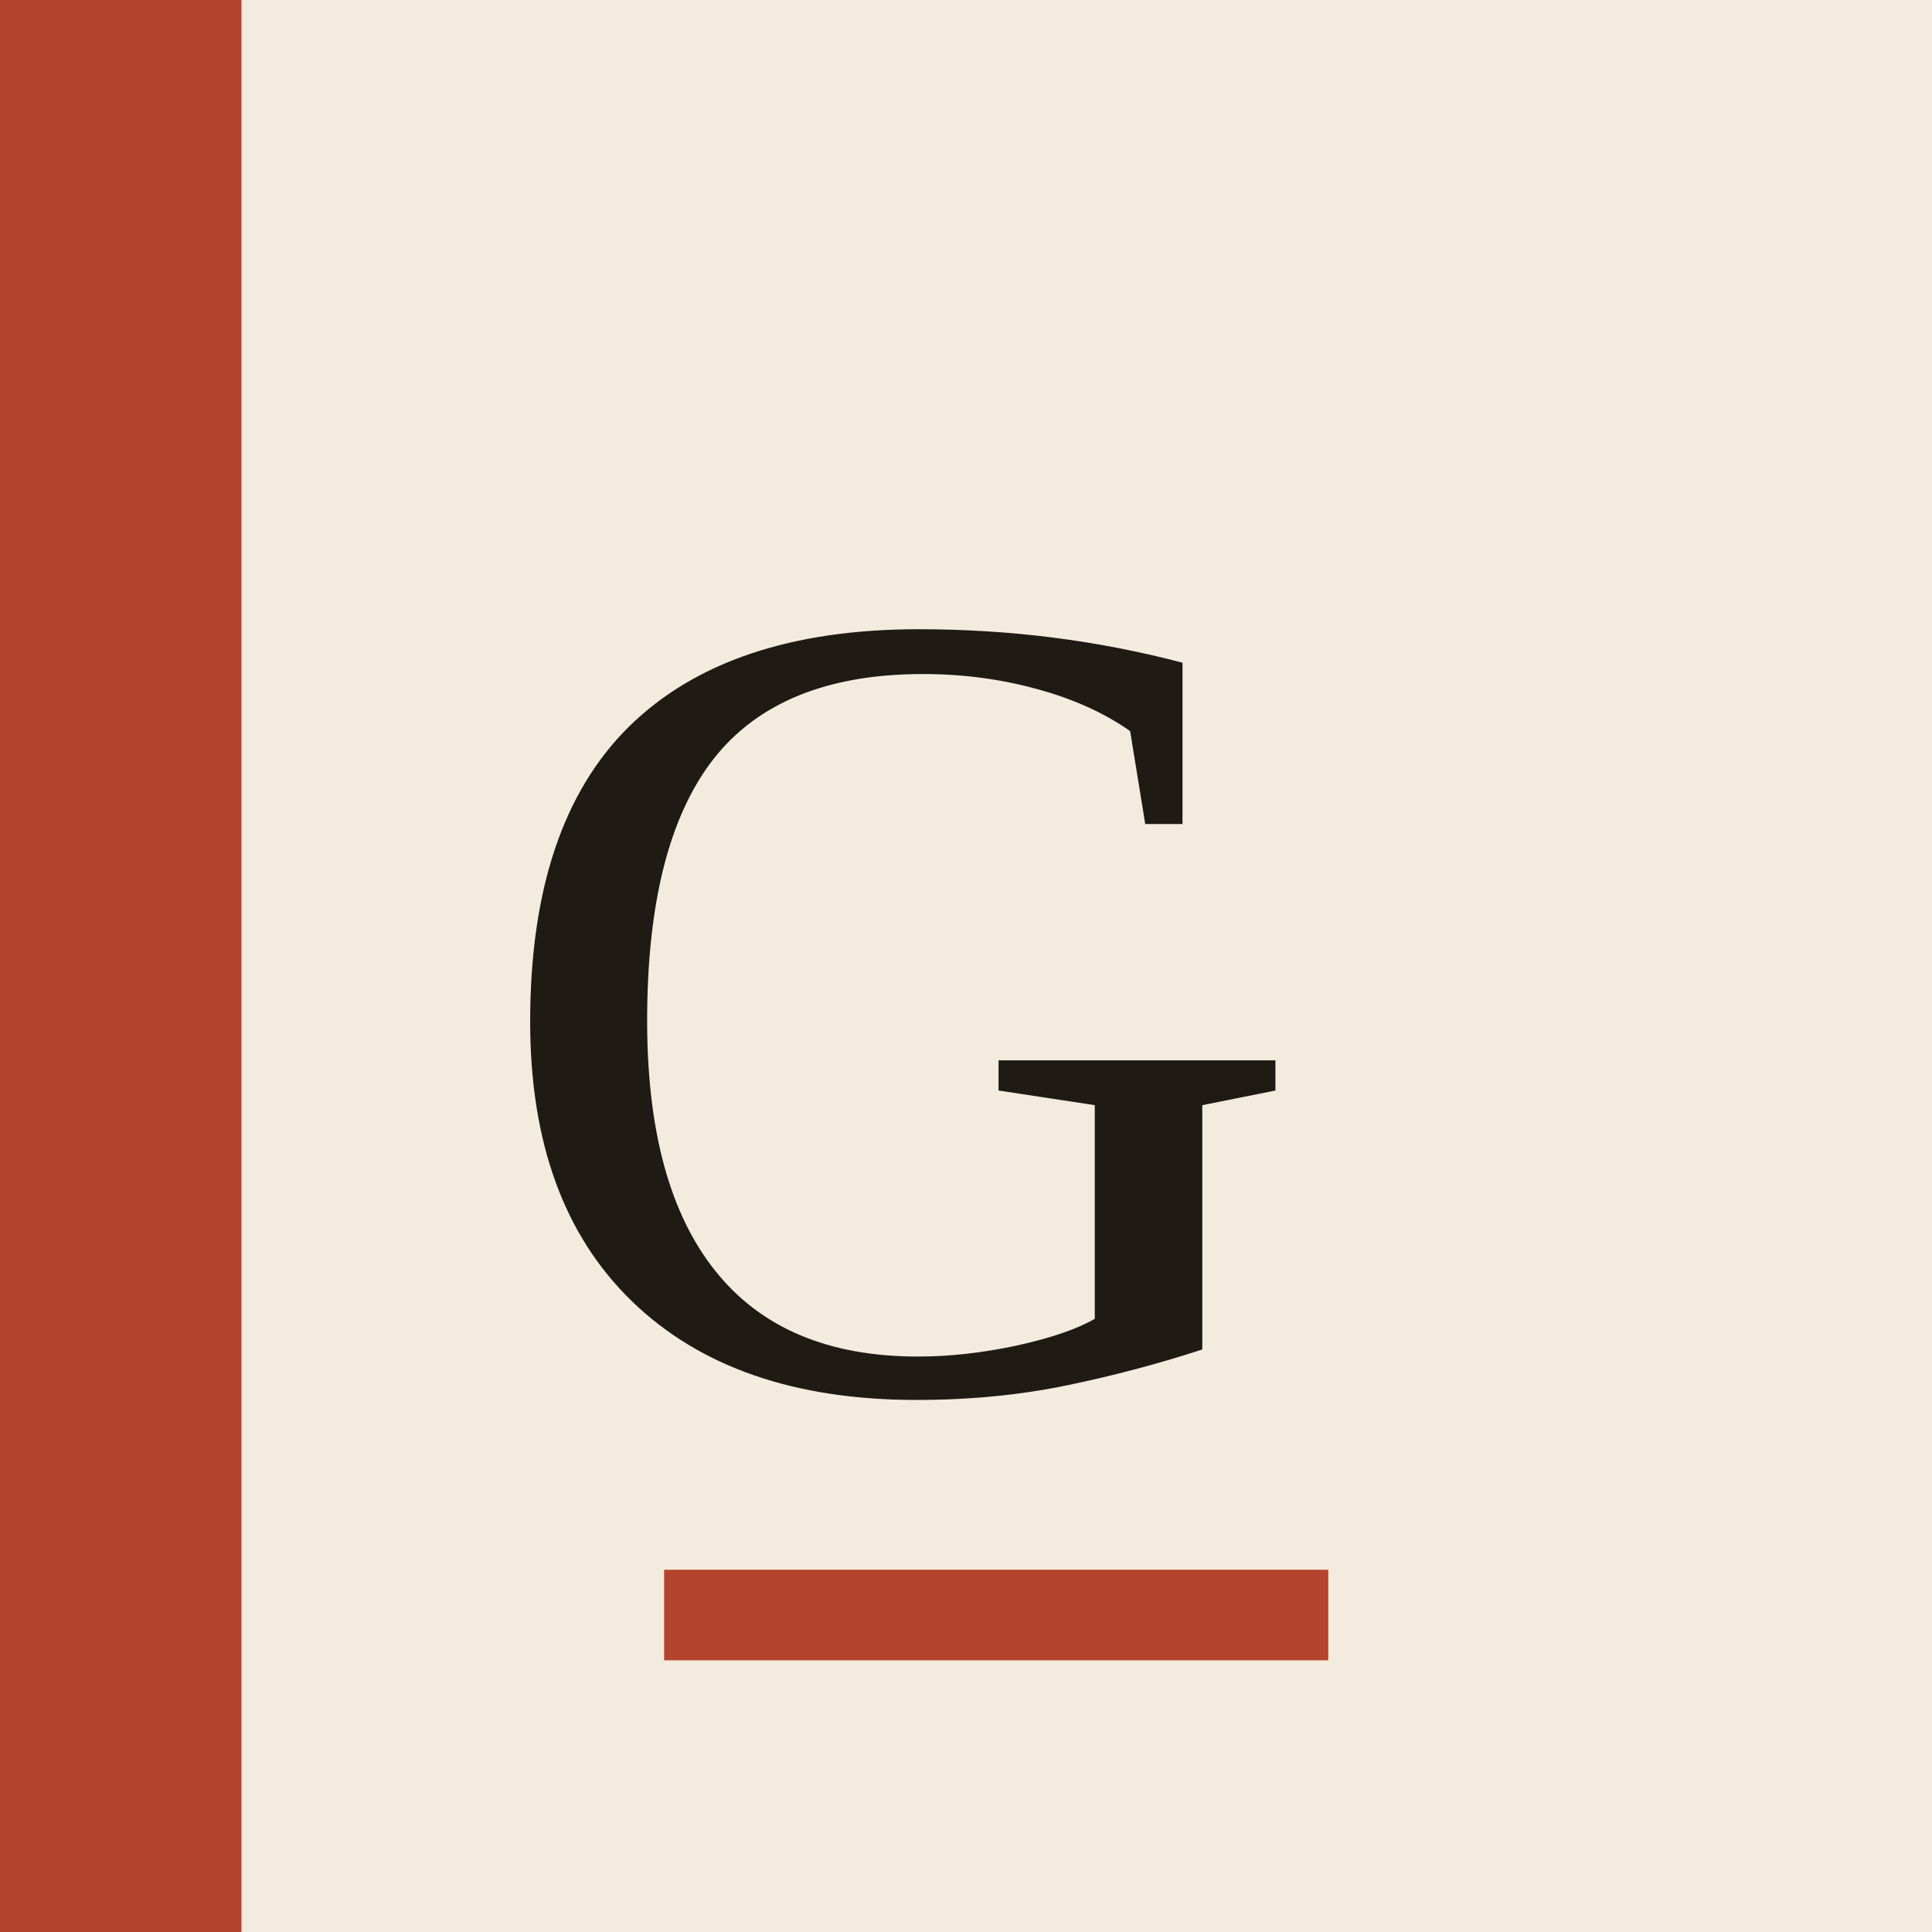
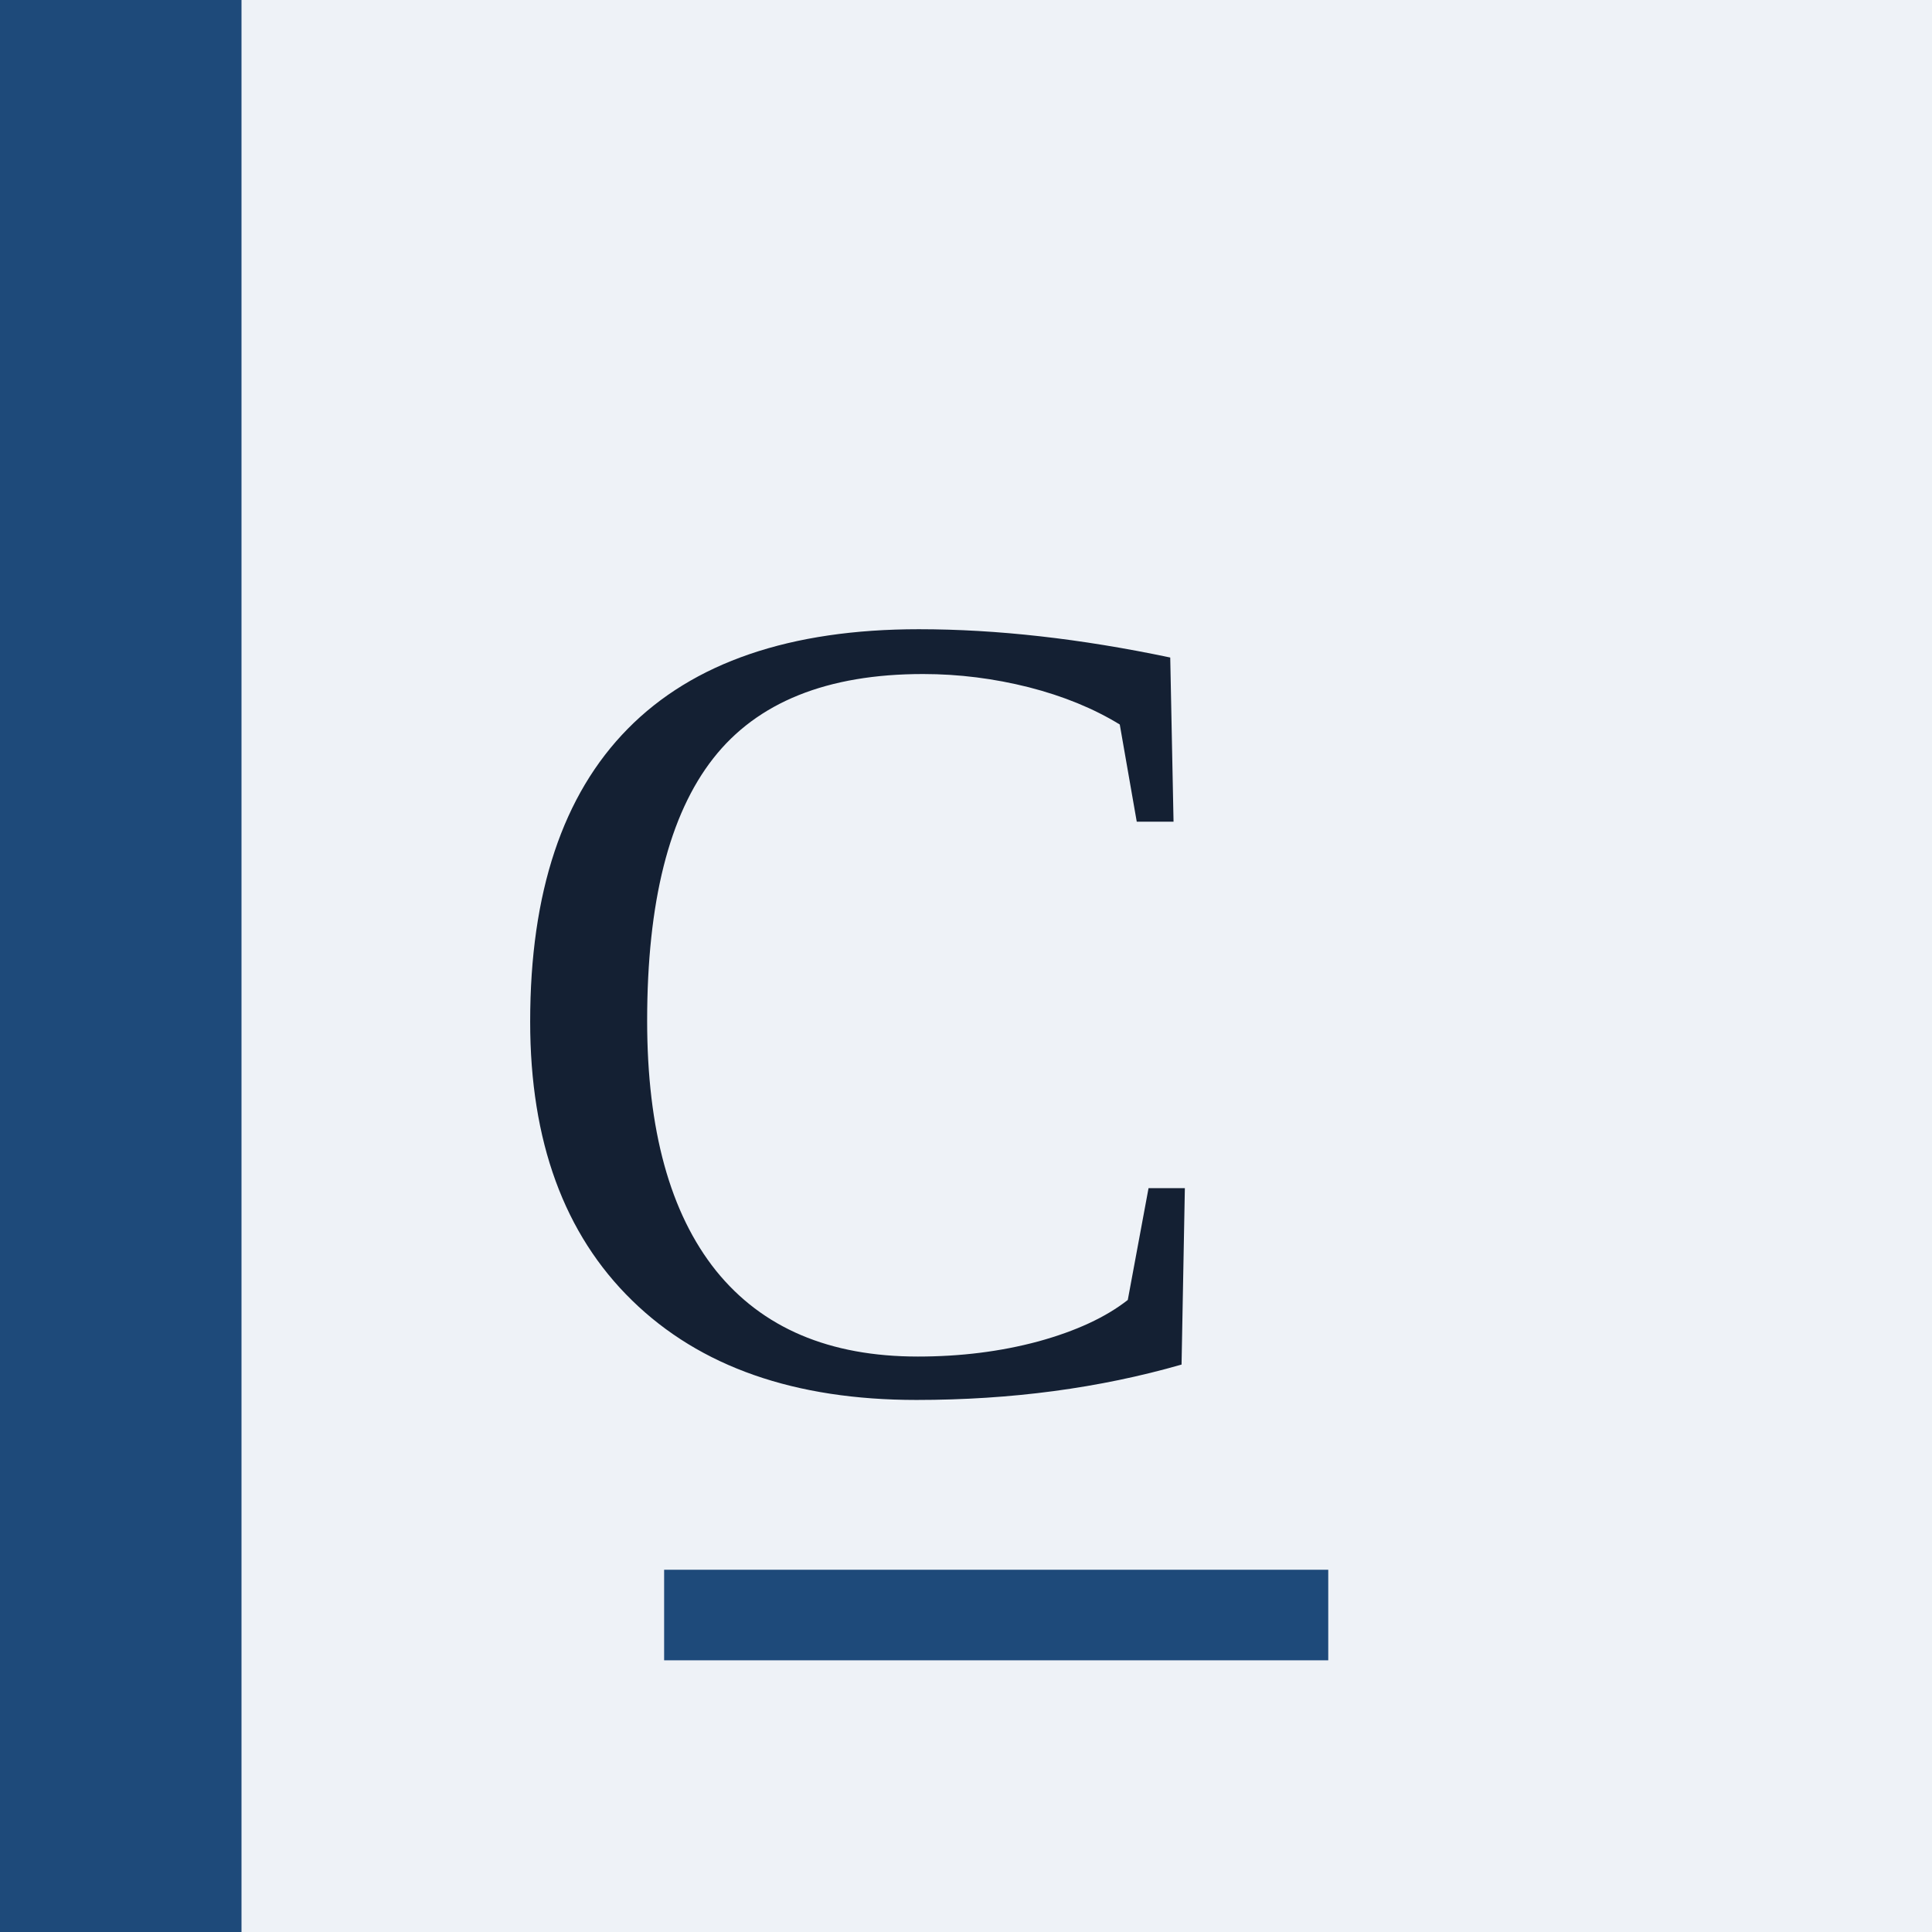
<svg xmlns="http://www.w3.org/2000/svg" viewBox="0 0 64 64">
-   <rect width="64" height="64" fill="#F3EBDD" />
-   <rect width="8" height="64" fill="#B4442E" />
-   <text x="16" y="46" font-family="Georgia, 'Times New Roman', serif" font-size="38" fill="#1F1A14">G</text>
-   <rect x="22" y="52" width="22" height="3" fill="#B4442E" />
+   <rect width="64" height="64" fill="#EEF2F7" />
+   <rect width="8" height="64" fill="#1E4A7A" />
+   <text x="16" y="46" font-family="Georgia, 'Times New Roman', serif" font-size="38" fill="#142033">C</text>
+   <rect x="22" y="52" width="22" height="3" fill="#1E4A7A" />
</svg>
